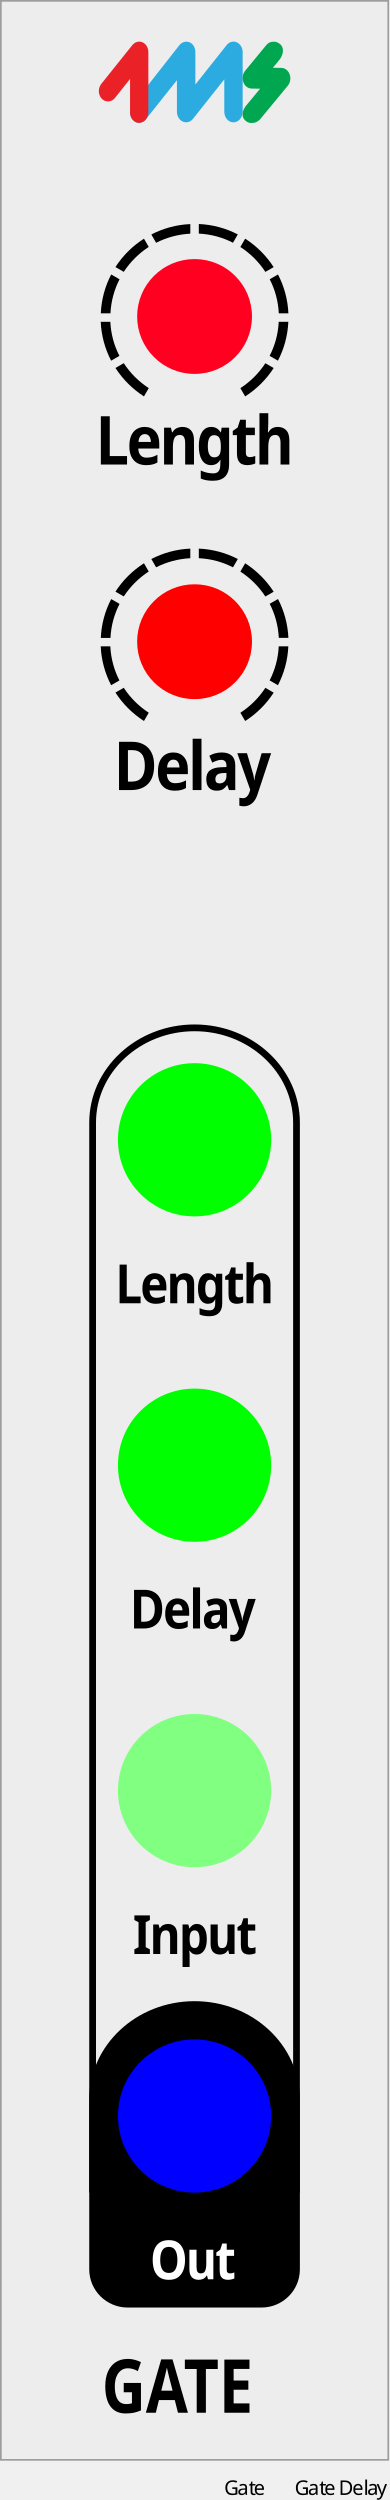
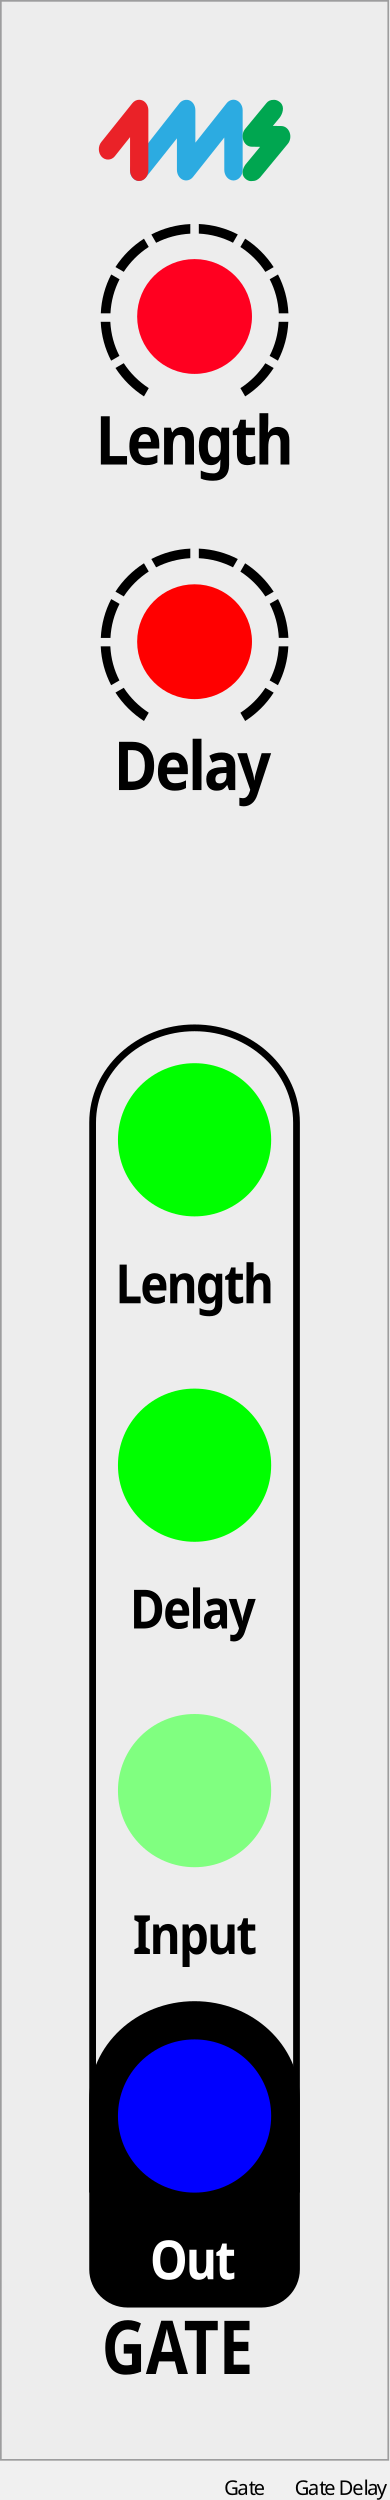
<svg xmlns="http://www.w3.org/2000/svg" width="20.32mm" height="130.55mm" viewBox="0 0 57.6 370.07" version="1.1" id="svg45">
  <defs id="defs4">
    <clipPath id="clippath">
      <rect x="14.91" y="33.17" width="27.78" height="25.51" style="fill: none; stroke-width: 0px;" id="rect1" />
    </clipPath>
    <clipPath id="clippath-1">
      <rect x="14.91" y="33.17" width="27.78" height="25.51" style="fill: none; stroke-width: 0px;" id="rect2" />
    </clipPath>
    <clipPath id="clippath-2">
      <rect x="14.91" y="81.21" width="27.78" height="25.51" style="fill: none; stroke-width: 0px;" id="rect3" />
    </clipPath>
    <clipPath id="clippath-3">
      <rect x="14.91" y="81.21" width="27.78" height="25.51" style="fill: none; stroke-width: 0px;" id="rect4" />
    </clipPath>
  </defs>
  <g id="faceplate">
    <g id="g5">
      <rect x=".13" y=".12" width="57.35" height="364" style="fill: #ededed; stroke-width: 0px;" id="rect5" />
      <path d="M57.35.25v363.75H.25V.25h57.1M57.6,0H0v364.25h57.6V0h0Z" style="fill: #9d9d9e; stroke-width: 0px;" id="path5" />
    </g>
    <g id="graphics">
      <g id="art">
        <path d="M28.8,152.65c8.05,0,14.59,6.08,14.59,13.54v157.37H14.21v-157.37c0-7.47,6.55-13.54,14.59-13.54M28.8,151.65c-8.61,0-15.59,6.51-15.59,14.54v158.37s31.18,0,31.18,0v-158.37c0-8.03-6.98-14.54-15.59-14.54h0Z" style="fill: #000; stroke-width: 0px;" id="path6" />
        <path d="M44.39,310.8c0-8.05-6.98-14.57-15.59-14.57s-15.59,6.53-15.59,14.57v5.36s0,0,0,0v19.77c0,3.11,2.55,5.65,5.67,5.65h19.84c3.12,0,5.67-2.54,5.67-5.65v-19.77s0,0,0,0v-5.35Z" style="fill: #000; stroke-width: 0px;" id="path7" />
-         <g id="g10">
-           <path d="M20.6,18.19c-.37,0-.71-.17-.97-.47-.51-.6-.52-1.54-.04-2.16l6.97-8.88c.38-.48,1.05-.65,1.57-.39.5.25.79.82.79,1.45v4.77l4.64-5.85c.38-.48,1.01-.64,1.53-.38.5.25.83.81.83,1.44v8.82c0,.86-.61,1.57-1.36,1.57s-1.36-.7-1.36-1.57v-4.79l-4.64,5.85c-.38.48-1.01.64-1.54.38-.5-.24-.83-.81-.83-1.44v-4.67l-4.61,5.8c-.26.32-.62.51-1,.51h0Z" style="fill: #2cabe1; stroke-width: 0px;" id="path8" />
-           <path d="M20.6,18.19c-.75,0-1.35-.7-1.35-1.57v-4.93l-2.26,2.84c-.5.63-1.44.65-1.97.04-.51-.6-.52-1.53-.03-2.15l4.61-5.76c.26-.32.63-.5,1-.5.18,0,.37.04.54.12.5.25.82.81.82,1.44v8.89c0,.86-.61,1.57-1.36,1.57h0Z" style="fill: #ea2228; stroke-width: 0px;" id="path9" />
-           <path d="M37.2,18.21h0c-.35,0-.68-.15-.94-.42-.76-.78-.14-1.84.29-2.3l1.95-2.36-1.26-.02c-.56-.01-1.04-.4-1.24-1-.19-.56-.07-1.21.29-1.64l3.16-3.83c.23-.28.55-.48,1.13-.47.33,0,.67.17.92.4.71.66.29,1.7-.07,2.2l-1.04,1.26,1.26.02c.56.01,1.04.4,1.24,1,.19.56.07,1.21-.29,1.64l-4.1,4.97c-.35.35-.65.55-1.3.54h0Z" style="fill: #00a650; stroke-width: 0px;" id="path10" />
+         <g id="g10" transform="translate(0,8.606971)">
+           <path d="m 20.6,18.19 c -0.37,0 -0.71,-0.17 -0.97,-0.47 -0.51,-0.6 -0.52,-1.54 -0.04,-2.16 l 6.97,-8.88 c 0.38,-0.48 1.05,-0.65 1.57,-0.39 0.5,0.25 0.79,0.82 0.79,1.45 v 4.77 l 4.64,-5.85 c 0.38,-0.48 1.01,-0.64 1.53,-0.38 0.5,0.25 0.83,0.81 0.83,1.44 v 8.82 c 0,0.86 -0.61,1.57 -1.36,1.57 -0.75,0 -1.36,-0.7 -1.36,-1.57 v -4.79 l -4.64,5.85 c -0.38,0.48 -1.01,0.64 -1.54,0.38 -0.5,-0.24 -0.83,-0.81 -0.83,-1.44 v -4.67 l -4.61,5.8 c -0.26,0.32 -0.62,0.51 -1,0.51 v 0 z" style="fill:#2cabe1;stroke-width:0px" id="path8" />
+           <path d="m 20.6,18.19 c -0.75,0 -1.35,-0.7 -1.35,-1.57 v -4.93 l -2.26,2.84 c -0.5,0.63 -1.44,0.65 -1.97,0.04 -0.51,-0.6 -0.52,-1.53 -0.03,-2.15 L 19.6,6.66 c 0.26,-0.32 0.63,-0.5 1,-0.5 0.18,0 0.37,0.04 0.54,0.12 0.5,0.25 0.82,0.81 0.82,1.44 v 8.89 c 0,0.86 -0.61,1.57 -1.36,1.57 v 0 z" style="fill:#ea2228;stroke-width:0px" id="path9" />
+           <path d="m 37.2,18.21 v 0 c -0.35,0 -0.68,-0.15 -0.94,-0.42 -0.76,-0.78 -0.14,-1.84 0.29,-2.3 L 38.5,13.13 37.24,13.11 C 36.68,13.1 36.2,12.71 36,12.11 35.81,11.55 35.93,10.9 36.29,10.47 L 39.45,6.64 C 39.68,6.36 40,6.16 40.58,6.17 c 0.33,0 0.67,0.17 0.92,0.4 0.71,0.66 0.29,1.7 -0.07,2.2 l -1.04,1.26 1.26,0.02 c 0.56,0.01 1.04,0.4 1.24,1 0.19,0.56 0.07,1.21 -0.29,1.64 l -4.1,4.97 c -0.35,0.35 -0.65,0.55 -1.3,0.54 v 0 z" style="fill:#00a650;stroke-width:0px" id="path10" />
        </g>
      </g>
      <g id="text">
-         <text transform="translate(15.06 357.15) scale(.82 1)" style="fill: #000; font-family: GillSans-Bold, 'Gill Sans'; font-size: 11px; font-weight: 700;" id="text10">
-           <tspan x="0" y="0" id="tspan10">GATE</tspan>
+         <text transform="scale(0.9055385,1.104315)" style="font-weight:700;font-size:9.961px;font-family:GillSans-Bold, 'Gill Sans';fill:#000000;stroke-width:0.906" id="text10" x="16.631" y="318.223">
+           <tspan x="16.631" y="318.223" id="tspan10" style="stroke-width:0.906">GATE</tspan>
        </text>
        <text transform="translate(14.13 68.76) scale(.88 1)" style="fill: #000; font-family: GillSans-Bold, 'Gill Sans'; font-size: 10px; font-weight: 700; letter-spacing: -.04em;" id="text11">
          <tspan x="0" y="0" id="tspan11">Length</tspan>
        </text>
        <text transform="translate(16.82 116.95) scale(.88 1)" style="fill: #000; font-family: GillSans-Bold, 'Gill Sans'; font-size: 10px; font-weight: 700; letter-spacing: -.04em;" id="text12">
          <tspan x="0" y="0" id="tspan12">Delay</tspan>
        </text>
        <text transform="translate(17.07 192.92) scale(.88 1)" style="fill: #000; font-family: GillSans-Bold, 'Gill Sans'; font-size: 8px; font-weight: 700; letter-spacing: -.04em;" id="text13">
          <tspan x="0" y="0" id="tspan13">Length</tspan>
        </text>
        <text transform="translate(19.21 241.06) scale(.88 1)" style="fill: #000; font-family: GillSans-Bold, 'Gill Sans'; font-size: 8px; font-weight: 700; letter-spacing: -.04em;" id="text14">
          <tspan x="0" y="0" id="tspan14">Delay</tspan>
        </text>
        <text transform="translate(19.67 289.25) scale(.88 1)" style="fill: #000; font-family: GillSans-Bold, 'Gill Sans'; font-size: 8px; font-weight: 700; letter-spacing: -.04em;" id="text15">
          <tspan x="0" y="0" id="tspan15">Input</tspan>
        </text>
        <text transform="translate(22.19 337.4) scale(.88 1)" style="fill: #fff; font-family: GillSans-Bold, 'Gill Sans'; font-size: 8px; font-weight: 700; letter-spacing: -.04em;" id="text16">
          <tspan x="0" y="0" id="tspan16">Out</tspan>
        </text>
      </g>
      <g id="pips_-_fewest" data-name="pips - fewest">
        <g style="clip-path: url(#clippath);" clip-path="url(#clippath)" id="g26">
          <g style="clip-path: url(#clippath-1);" clip-path="url(#clippath-1)" id="g25">
            <path d="M34.49,35.93l.71-1.23c-1.74-.9-3.69-1.45-5.77-1.54v1.42c1.81.09,3.52.56,5.05,1.35" style="fill: #000; stroke-width: 0px;" id="path16" />
            <path d="M39.28,40.25l1.23-.71c-1.09-1.69-2.53-3.12-4.22-4.21l-.71,1.23c1.48.96,2.74,2.21,3.7,3.69" style="fill: #000; stroke-width: 0px;" id="path17" />
            <path d="M22.02,36.56l-.71-1.23c-1.69,1.08-3.14,2.52-4.22,4.2l1.23.71c.96-1.47,2.22-2.73,3.7-3.69" style="fill: #000; stroke-width: 0px;" id="path18" />
            <path d="M41.26,46.38h1.43c-.09-2.07-.64-4.01-1.54-5.75l-1.23.71c.79,1.52,1.26,3.23,1.35,5.04" style="fill: #000; stroke-width: 0px;" id="path19" />
            <path d="M28.17,34.59v-1.42c-2.07.09-4.03.64-5.77,1.54l.71,1.23c1.53-.78,3.24-1.25,5.05-1.35" style="fill: #000; stroke-width: 0px;" id="path20" />
            <path d="M18.32,53.76l-1.23.71c1.09,1.69,2.53,3.12,4.22,4.21l.71-1.23c-1.48-.96-2.74-2.21-3.7-3.69" style="fill: #000; stroke-width: 0px;" id="path21" />
            <path d="M35.58,57.45l.71,1.23c1.69-1.08,3.14-2.52,4.22-4.2l-1.23-.71c-.96,1.47-2.22,2.73-3.7,3.69" style="fill: #000; stroke-width: 0px;" id="path22" />
            <path d="M41.26,47.64c-.09,1.81-.56,3.51-1.35,5.04l1.23.71c.9-1.73,1.45-3.68,1.54-5.75h-1.43Z" style="fill: #000; stroke-width: 0px;" id="path23" />
            <path d="M16.34,47.64h-1.43c.09,2.07.64,4.01,1.54,5.75l1.23-.71c-.79-1.52-1.26-3.23-1.35-5.04" style="fill: #000; stroke-width: 0px;" id="path24" />
            <path d="M17.69,41.34l-1.23-.71c-.9,1.73-1.45,3.68-1.54,5.75h1.43c.09-1.81.56-3.51,1.35-5.04" style="fill: #000; stroke-width: 0px;" id="path25" />
          </g>
        </g>
      </g>
      <g id="pips_-_fewest-2" data-name="pips - fewest">
        <g style="clip-path: url(#clippath-2);" clip-path="url(#clippath-2)" id="g36">
          <g style="clip-path: url(#clippath-3);" clip-path="url(#clippath-3)" id="g35">
            <path d="M34.49,83.98l.71-1.23c-1.74-.9-3.69-1.45-5.77-1.54v1.42c1.81.09,3.52.56,5.05,1.35" style="fill: #000; stroke-width: 0px;" id="path26" />
            <path d="M39.28,88.3l1.23-.71c-1.09-1.69-2.53-3.12-4.22-4.21l-.71,1.23c1.48.96,2.74,2.21,3.7,3.69" style="fill: #000; stroke-width: 0px;" id="path27" />
            <path d="M22.02,84.61l-.71-1.23c-1.69,1.08-3.14,2.52-4.22,4.2l1.23.71c.96-1.47,2.22-2.73,3.7-3.69" style="fill: #000; stroke-width: 0px;" id="path28" />
            <path d="M41.26,94.42h1.43c-.09-2.07-.64-4.01-1.54-5.75l-1.23.71c.79,1.52,1.26,3.23,1.35,5.04" style="fill: #000; stroke-width: 0px;" id="path29" />
            <path d="M28.17,82.63v-1.42c-2.07.09-4.03.64-5.77,1.54l.71,1.23c1.53-.78,3.24-1.25,5.05-1.35" style="fill: #000; stroke-width: 0px;" id="path30" />
            <path d="M18.32,101.81l-1.23.71c1.09,1.69,2.53,3.12,4.22,4.21l.71-1.23c-1.48-.96-2.74-2.21-3.7-3.69" style="fill: #000; stroke-width: 0px;" id="path31" />
            <path d="M35.58,105.5l.71,1.23c1.69-1.08,3.14-2.52,4.22-4.2l-1.23-.71c-.96,1.47-2.22,2.73-3.7,3.69" style="fill: #000; stroke-width: 0px;" id="path32" />
            <path d="M41.26,95.68c-.09,1.81-.56,3.51-1.35,5.04l1.23.71c.9-1.73,1.45-3.68,1.54-5.75h-1.43Z" style="fill: #000; stroke-width: 0px;" id="path33" />
            <path d="M16.34,95.68h-1.43c.09,2.07.64,4.01,1.54,5.75l1.23-.71c-.79-1.52-1.26-3.23-1.35-5.04" style="fill: #000; stroke-width: 0px;" id="path34" />
            <path d="M17.69,89.39l-1.23-.71c-.9,1.73-1.45,3.68-1.54,5.75h1.43c.09-1.81.56-3.51,1.35-5.04" style="fill: #000; stroke-width: 0px;" id="path35" />
          </g>
        </g>
      </g>
    </g>
  </g>
  <g id="components">
    <circle id="Out" cx="28.8" cy="313.23" r="11.34" style="fill: blue; stroke-width: 0px;" data-name="Gate Out" />
    <circle id="Input" cx="28.8" cy="265.06" r="11.34" style="fill: #80ff80; stroke-width: 0px;" data-name="Gate In" />
    <circle id="Delay_CV" data-name="Delay CV" cx="28.8" cy="216.89" r="11.34" style="fill: lime; stroke-width: 0px;" />
    <circle id="Length_CV" data-name="Length CV" cx="28.8" cy="168.72" r="11.34" style="fill: lime; stroke-width: 0px;" />
    <circle id="Delay" cx="28.8" cy="94.99" r="8.5" style="fill: red; stroke-width: 0px;" data-name="Delay!0!1000!ms" />
    <circle id="Length" cx="28.8" cy="46.85" r="8.5" style="fill:#ff0020" data-name="Length!1!1000!ms" />
    <text id="slug" transform="translate(33.17 369.32)" style="fill: #000; font-family: MyriadPro-Regular, 'Myriad Pro'; font-size: 3px;">
      <tspan x="0" y="0" style="letter-spacing: 0em;" id="tspan36">G</tspan>
      <tspan x="1.96" y="0" style="letter-spacing: 0em;" id="tspan37">at</tspan>
      <tspan x="4.37" y="0" id="tspan38">e</tspan>
    </text>
    <text id="modulename" transform="translate(43.61 369.32)" style="fill: #000; font-family: MyriadPro-Regular, 'Myriad Pro'; font-size: 3px;">
      <tspan x="0" y="0" style="letter-spacing: 0em;" id="tspan39">G</tspan>
      <tspan x="1.96" y="0" style="letter-spacing: 0em;" id="tspan40">at</tspan>
      <tspan x="4.37" y="0" id="tspan41">e </tspan>
      <tspan x="6.51" y="0" style="letter-spacing: 0em;" id="tspan42">D</tspan>
      <tspan x="8.52" y="0" id="tspan43">el</tspan>
      <tspan x="10.73" y="0" style="letter-spacing: 0em;" id="tspan44">a</tspan>
      <tspan x="12.15" y="0" id="tspan45">y</tspan>
    </text>
  </g>
</svg>
